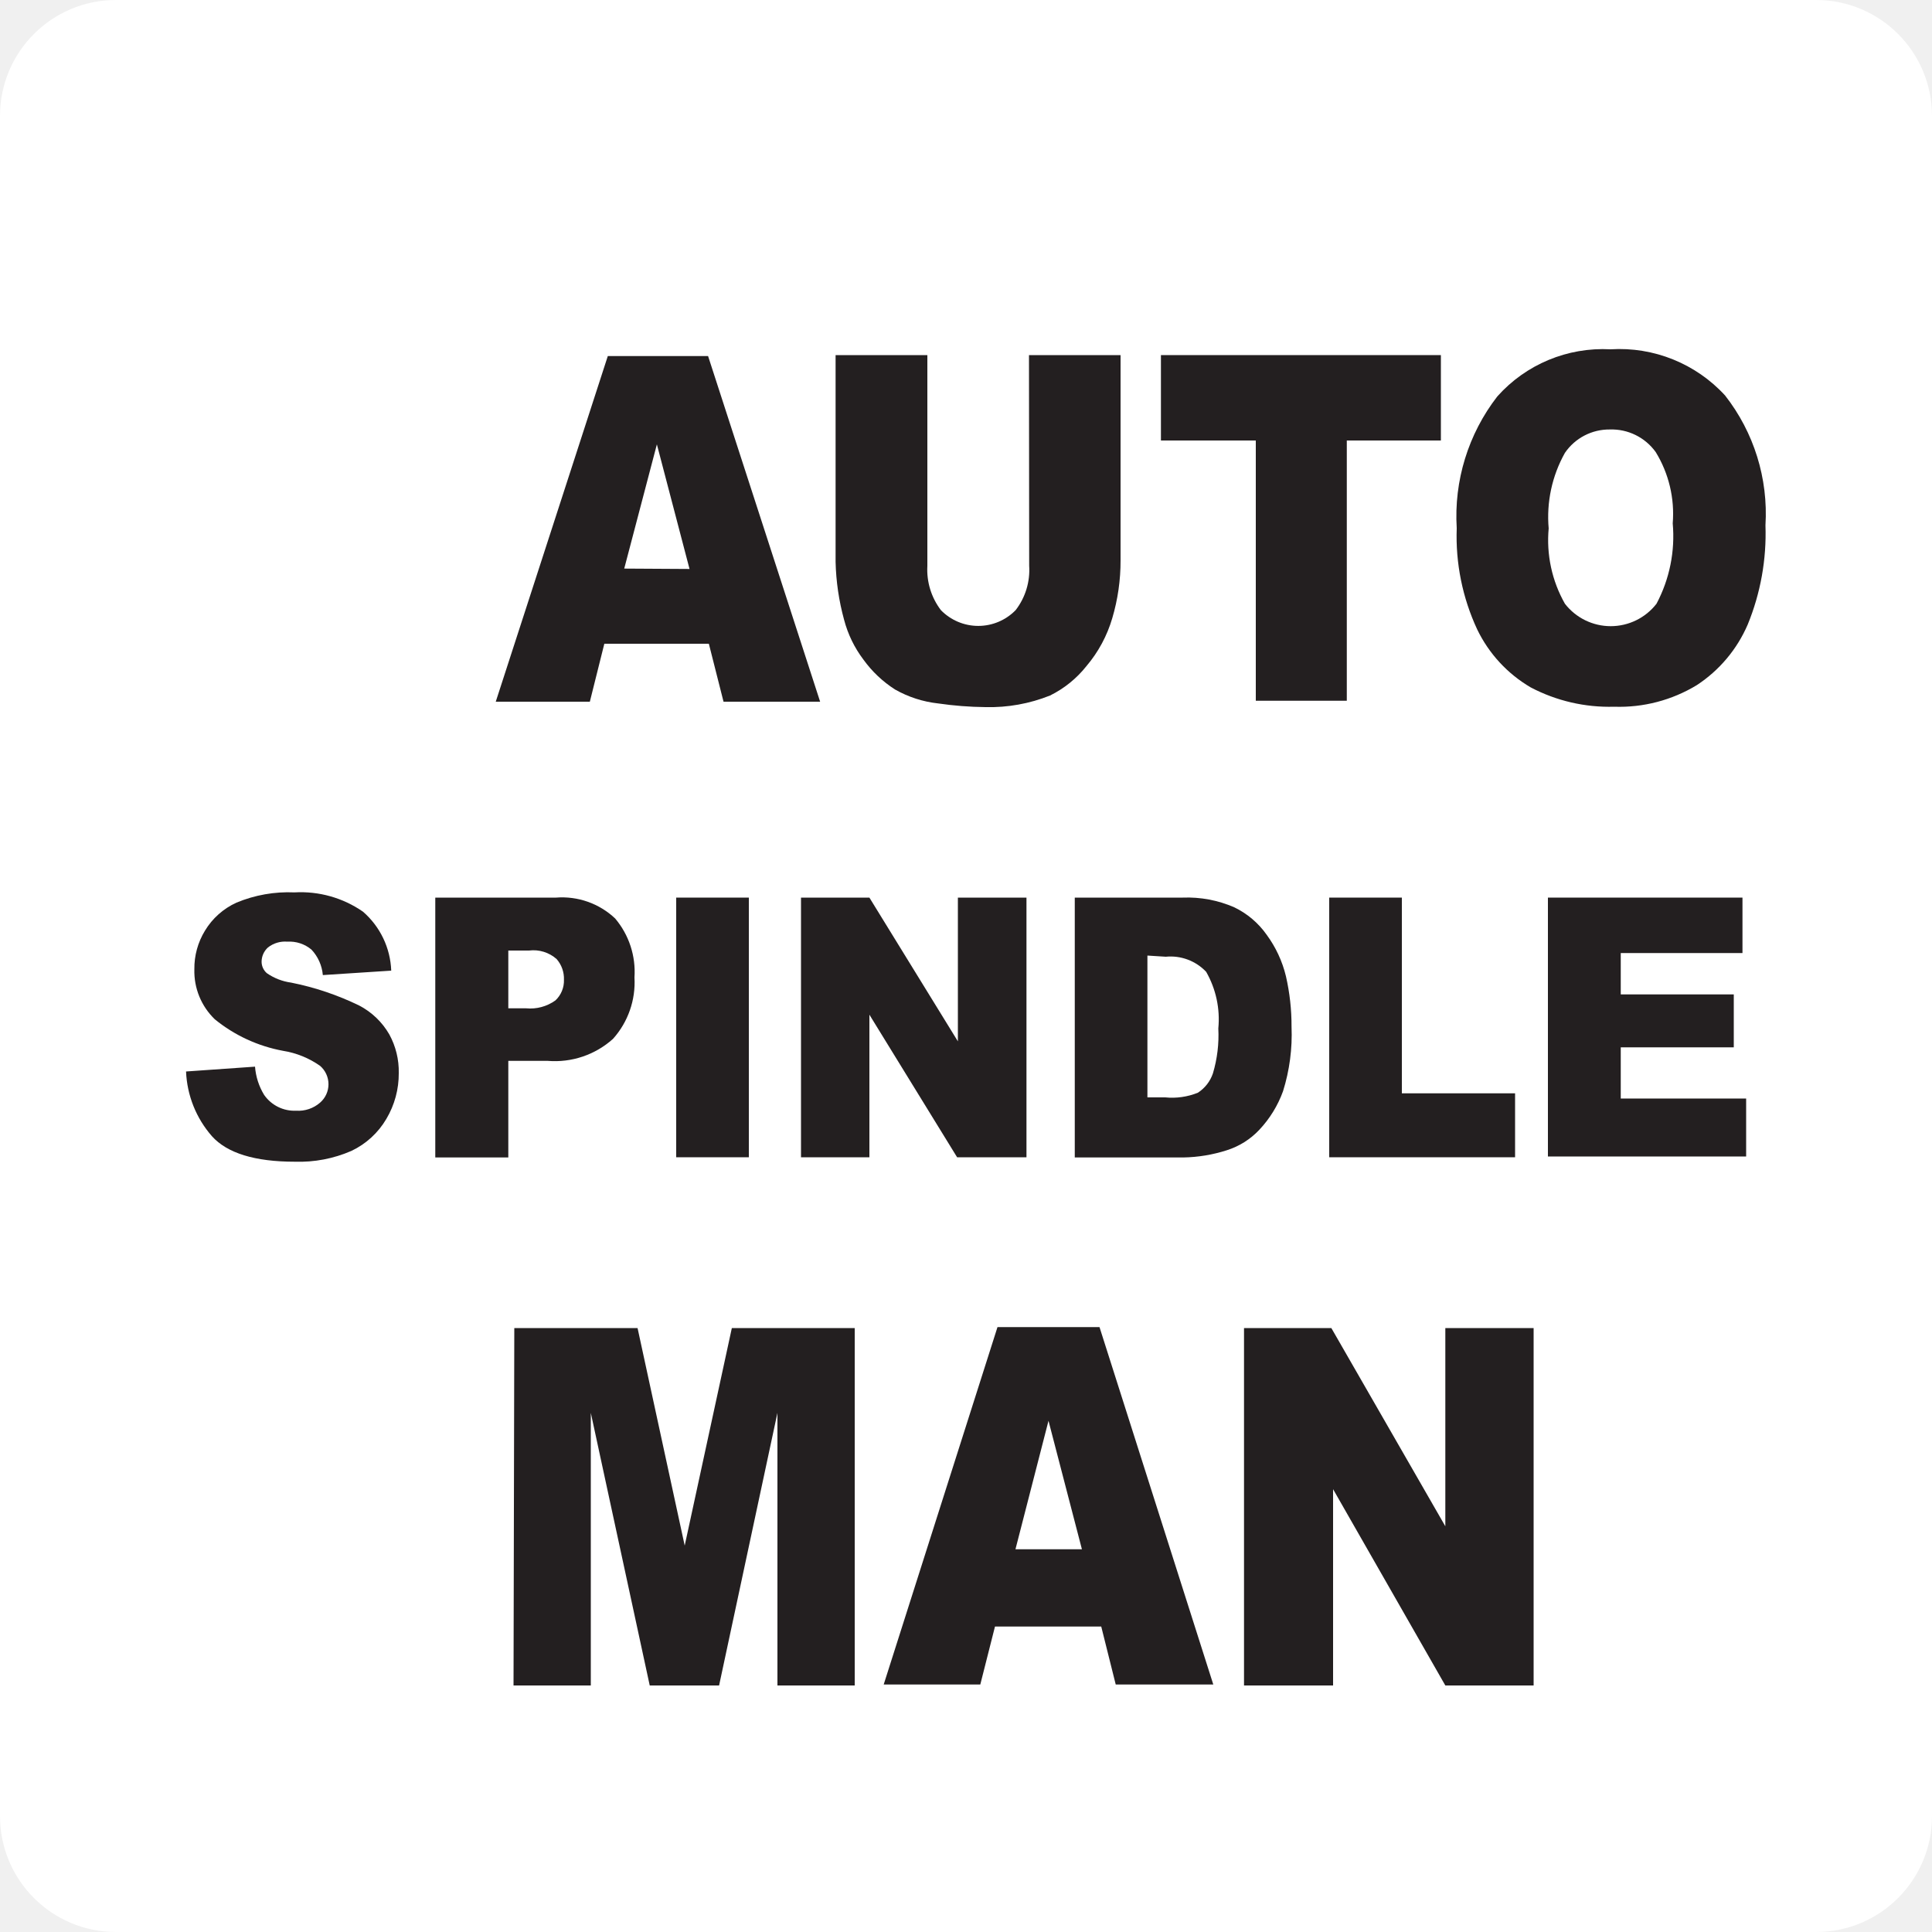
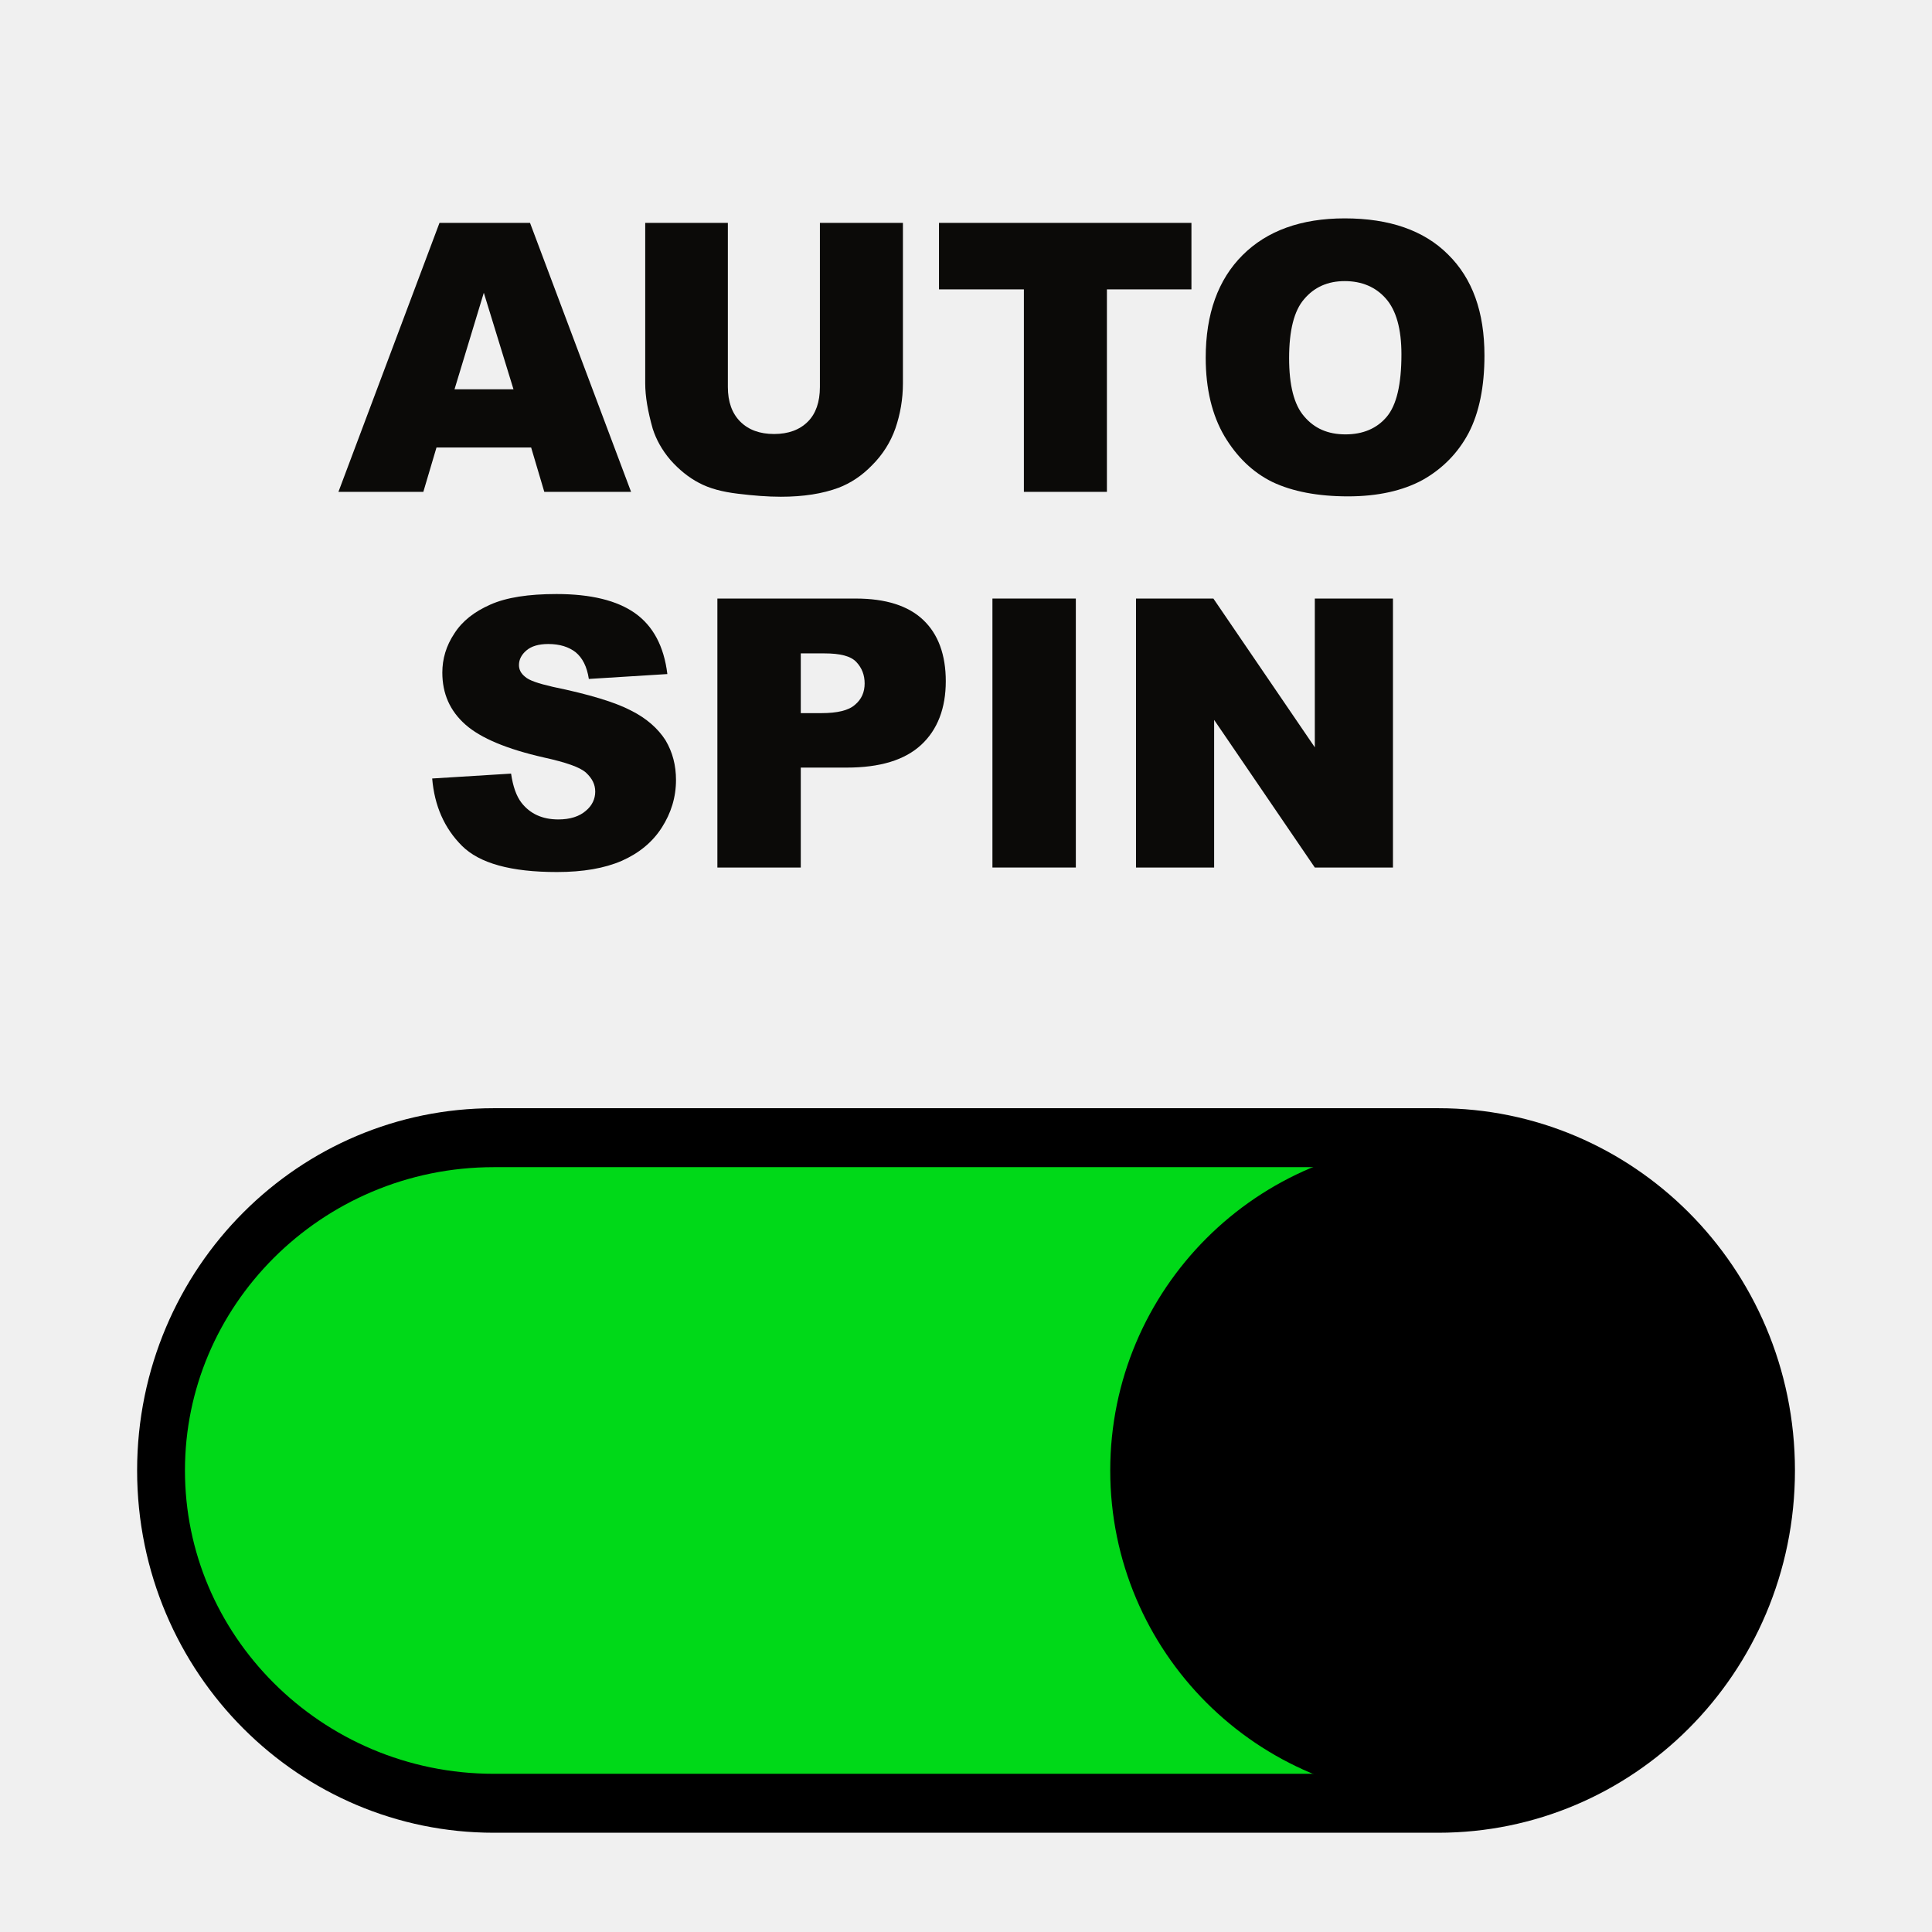
- <svg xmlns="http://www.w3.org/2000/svg" id="New_VCP" data-name="New VCP" width="100" height="100" viewBox="0 0 100 100">
-   <rect width="100" height="100" rx="6" style="fill: #fff" />
-   <g>
-     <path d="M36.69,33.32H31.28l-.75,3H25.66l5.8-17.89h5.19l5.8,17.89h-5Zm-1-3.87L34,23l-1.69,6.43Z" style="fill: #231f20" />
-     <path d="M53.26,18.38H58V29a10.39,10.39,0,0,1-.43,3,6.78,6.78,0,0,1-1.33,2.47A5.53,5.53,0,0,1,54.35,36a8.41,8.41,0,0,1-3.34.6,18.35,18.35,0,0,1-2.45-.19,5.8,5.8,0,0,1-2.23-.72,6,6,0,0,1-1.64-1.55,5.89,5.89,0,0,1-1-2.06,12.42,12.42,0,0,1-.44-3V18.38H48V29.29a3.46,3.46,0,0,0,.7,2.29,2.7,2.7,0,0,0,3.87,0,3.4,3.4,0,0,0,.7-2.3Z" style="fill: #231f20" />
-     <path d="M60.09,18.38H74.58V22.8H69.71V36.27H65V22.8H60.09Z" style="fill: #231f20" />
-     <path d="M75.4,27.34a10.12,10.12,0,0,1,2.1-6.82,7.32,7.32,0,0,1,5.86-2.44,7.42,7.42,0,0,1,5.93,2.39,9.92,9.92,0,0,1,2.09,6.72,12.41,12.41,0,0,1-.92,5.14,7.11,7.11,0,0,1-2.63,3.13,7.72,7.72,0,0,1-4.28,1.12,8.74,8.74,0,0,1-4.32-1,7,7,0,0,1-2.77-3A11.42,11.42,0,0,1,75.4,27.34Zm4.76,0A6.67,6.67,0,0,0,81,31.25a3,3,0,0,0,4.74,0,7.45,7.45,0,0,0,.84-4.16,6.11,6.11,0,0,0-.88-3.69,2.81,2.81,0,0,0-2.38-1.17A2.78,2.78,0,0,0,81,23.44,6.78,6.78,0,0,0,80.16,27.36Z" style="fill: #231f20" />
-   </g>
-   <g>
-     <path d="M9.63,55.46l3.57-.25a3.29,3.29,0,0,0,.47,1.46,1.91,1.91,0,0,0,1.66.82,1.71,1.71,0,0,0,1.24-.42,1.26,1.26,0,0,0,0-1.9,4.59,4.59,0,0,0-1.92-.78,7.85,7.85,0,0,1-3.53-1.63,3.46,3.46,0,0,1-1.06-2.59,3.73,3.73,0,0,1,.55-2,3.68,3.68,0,0,1,1.63-1.45,7,7,0,0,1,3-.53,5.65,5.65,0,0,1,3.55,1,4.25,4.25,0,0,1,1.46,3.05l-3.54.23a2.2,2.2,0,0,0-.59-1.32,1.78,1.78,0,0,0-1.25-.41,1.43,1.43,0,0,0-1,.3,1,1,0,0,0-.33.75.79.79,0,0,0,.27.58,2.88,2.88,0,0,0,1.26.49,14.52,14.52,0,0,1,3.53,1.19,3.85,3.85,0,0,1,1.55,1.49,4,4,0,0,1,.49,2A4.58,4.58,0,0,1,20,57.91a4.16,4.16,0,0,1-1.81,1.66,6.77,6.77,0,0,1-2.93.56c-2.06,0-3.5-.44-4.29-1.32A5.42,5.42,0,0,1,9.63,55.46Z" style="fill: #231f20" />
-     <path d="M22.53,46.46h6.25a4,4,0,0,1,3.06,1.08,4.28,4.28,0,0,1,1,3.05,4.38,4.38,0,0,1-1.11,3.18,4.5,4.5,0,0,1-3.38,1.14H26.31v5H22.53Zm3.78,5.73h.92a2.23,2.23,0,0,0,1.52-.41,1.4,1.4,0,0,0,.44-1.07,1.54,1.54,0,0,0-.38-1.07,1.81,1.81,0,0,0-1.43-.44H26.31Z" style="fill: #231f20" />
-     <path d="M35,46.46h3.76V59.9H35Z" style="fill: #231f20" />
-     <path d="M41.46,46.46H45l4.58,7.44V46.46h3.55V59.9H49.54L45,52.52V59.9H41.46Z" style="fill: #231f20" />
-     <path d="M55.63,46.46h5.59a6.06,6.06,0,0,1,2.66.5,4.36,4.36,0,0,1,1.68,1.42,6,6,0,0,1,1,2.15,11.53,11.53,0,0,1,.29,2.61,9.83,9.83,0,0,1-.44,3.34,5.78,5.78,0,0,1-1.23,2,3.93,3.93,0,0,1-1.69,1.06,7.8,7.8,0,0,1-2.24.37H55.63Zm3.76,3v7.34h.92A3.58,3.58,0,0,0,62,56.56a1.93,1.93,0,0,0,.78-1,6.91,6.91,0,0,0,.28-2.33,4.94,4.94,0,0,0-.63-2.93,2.54,2.54,0,0,0-2.09-.78Z" style="fill: #231f20" />
-     <path d="M68.8,46.46h3.76V56.59h5.86V59.9H68.8Z" style="fill: #231f20" />
-     <path d="M80.12,46.46H90.19v2.87h-6.3v2.14h5.85v2.74H83.89v2.65h6.49v3H80.12Z" style="fill: #231f20" />
-   </g>
-   <g>
-     <path d="M26.62,68.74H33L35.44,80l2.44-11.26h6.36v18.5h-4V73.13L37.22,87.24H33.63L30.58,73.13V87.24h-4Z" style="fill: #231f20" />
-     <path d="M57,84.19h-5.5l-.76,3h-5l5.89-18.5h5.28l5.89,18.5H57.75Zm-1-4-1.73-6.65-1.71,6.65Z" style="fill: #231f20" />
-     <path d="M64.39,68.74h4.52L74.81,79V68.74h4.57v18.5H74.81L69,77.08V87.24H64.39Z" style="fill: #231f20" />
+ <svg xmlns="http://www.w3.org/2000/svg" width="100%" height="100%" viewBox="0 0 300 300" version="1.1" xml:space="preserve" style="fill-rule:evenodd;clip-rule:evenodd;stroke-linecap:round;stroke-linejoin:round;stroke-miterlimit:1.5;">
+   <g transform="matrix(1,0,0,1,-2115.67,-3401.99)">
+     <g transform="matrix(0.301848,0,0,0.582975,1872.86,2345.3)">
+       <rect x="804.411" y="1812.59" width="993.877" height="514.602" style="fill:none;" />
+       <g transform="matrix(-3.31292,-2.10069e-16,4.05716e-16,-1.71534,9305.37,4662.89)">
+         <g transform="matrix(0.417362,0,0,0.51419,1334.82,721.427)">
+           <path d="M2890,1384.5C2890,1329.03 2834.52,1284 2766.18,1284L2414.82,1284C2346.48,1284 2291,1329.03 2291,1384.5C2291,1439.97 2346.48,1485 2414.82,1485L2766.18,1485C2834.52,1485 2890,1439.97 2890,1384.5Z" style="fill:#00d918;stroke:#000;stroke-width:17.8px;" />
+         </g>
+         <g transform="matrix(0.562238,0,0,0.562238,956.012,608.099)">
+           <circle cx="2466.25" cy="1467.75" r="83.25" style="stroke:#000;stroke-width:14.82px;" />
+         </g>
+       </g>
+       <g transform="matrix(3.31292,0,0,1.71534,-550.575,1810.29)">
+         <g transform="matrix(58.3333,0,0,58.3333,461.494,77.7114)">
+           <path d="M0.514,-0.118L0.262,-0.118L0.227,-0L0.001,-0L0.27,-0.716L0.511,-0.716L0.78,-0L0.549,-0L0.514,-0.118ZM0.467,-0.273L0.388,-0.53L0.31,-0.273L0.467,-0.273Z" style="fill:#0b0a08;fill-rule:nonzero;" />
+         </g>
+         <g transform="matrix(58.3333,0,0,58.3333,504.873,77.7114)">
+           <path d="M0.539,-0.716L0.76,-0.716L0.76,-0.289C0.76,-0.247 0.753,-0.207 0.74,-0.169C0.727,-0.132 0.706,-0.099 0.678,-0.071C0.65,-0.042 0.62,-0.023 0.589,-0.011C0.546,0.005 0.495,0.013 0.435,0.013C0.4,0.013 0.362,0.01 0.321,0.005C0.279,0 0.245,-0.009 0.217,-0.024C0.19,-0.038 0.164,-0.059 0.141,-0.085C0.118,-0.112 0.103,-0.14 0.094,-0.168C0.081,-0.214 0.074,-0.254 0.074,-0.289L0.074,-0.716L0.294,-0.716L0.294,-0.279C0.294,-0.24 0.305,-0.209 0.327,-0.187C0.349,-0.165 0.379,-0.154 0.417,-0.154C0.455,-0.154 0.485,-0.165 0.507,-0.187C0.528,-0.208 0.539,-0.239 0.539,-0.279L0.539,-0.716Z" style="fill:#0b0a08;fill-rule:nonzero;" />
+         </g>
+         <g transform="matrix(58.3333,0,0,58.3333,553.465,77.7114)">
+           <path d="M0.023,-0.716L0.695,-0.716L0.695,-0.539L0.47,-0.539L0.47,-0L0.249,-0L0.249,-0.539L0.023,-0.539L0.023,-0.716Z" style="fill:#0b0a08;fill-rule:nonzero;" />
+         </g>
+         <g transform="matrix(58.3333,0,0,58.3333,593.598,77.7114)">
+           <path d="M0.045,-0.357C0.045,-0.474 0.078,-0.565 0.143,-0.63C0.208,-0.695 0.299,-0.728 0.415,-0.728C0.534,-0.728 0.626,-0.696 0.69,-0.632C0.755,-0.568 0.787,-0.479 0.787,-0.363C0.787,-0.28 0.773,-0.211 0.745,-0.157C0.717,-0.104 0.676,-0.062 0.623,-0.032C0.57,-0.003 0.503,0.012 0.424,0.012C0.343,0.012 0.276,-0.001 0.223,-0.026C0.17,-0.052 0.128,-0.093 0.095,-0.148C0.062,-0.204 0.045,-0.274 0.045,-0.357ZM0.267,-0.356C0.267,-0.284 0.28,-0.232 0.307,-0.201C0.334,-0.169 0.37,-0.153 0.417,-0.153C0.464,-0.153 0.501,-0.169 0.527,-0.2C0.553,-0.231 0.566,-0.286 0.566,-0.366C0.566,-0.434 0.552,-0.483 0.525,-0.514C0.498,-0.545 0.461,-0.561 0.415,-0.561C0.37,-0.561 0.334,-0.545 0.307,-0.513C0.28,-0.482 0.267,-0.429 0.267,-0.356Z" style="fill:#0b0a08;fill-rule:nonzero;" />
+         </g>
+         <g transform="matrix(58.3333,0,0,58.3333,474.069,136.045)">
+           <path d="M0.035,-0.237L0.245,-0.25C0.25,-0.216 0.259,-0.19 0.273,-0.172C0.296,-0.143 0.328,-0.128 0.371,-0.128C0.402,-0.128 0.427,-0.136 0.444,-0.151C0.461,-0.165 0.469,-0.183 0.469,-0.202C0.469,-0.221 0.461,-0.237 0.445,-0.252C0.429,-0.267 0.391,-0.28 0.332,-0.293C0.235,-0.315 0.165,-0.344 0.124,-0.38C0.082,-0.417 0.062,-0.463 0.062,-0.519C0.062,-0.555 0.072,-0.59 0.094,-0.623C0.115,-0.656 0.147,-0.681 0.19,-0.7C0.233,-0.719 0.291,-0.728 0.366,-0.728C0.457,-0.728 0.527,-0.711 0.575,-0.677C0.623,-0.643 0.652,-0.589 0.661,-0.515L0.452,-0.502C0.447,-0.535 0.435,-0.558 0.417,-0.573C0.399,-0.587 0.375,-0.595 0.344,-0.595C0.318,-0.595 0.299,-0.589 0.286,-0.578C0.273,-0.567 0.266,-0.554 0.266,-0.539C0.266,-0.527 0.271,-0.517 0.282,-0.508C0.293,-0.498 0.317,-0.49 0.356,-0.481C0.453,-0.461 0.522,-0.44 0.564,-0.418C0.606,-0.397 0.636,-0.37 0.656,-0.339C0.675,-0.307 0.684,-0.272 0.684,-0.233C0.684,-0.187 0.671,-0.145 0.646,-0.106C0.621,-0.067 0.585,-0.038 0.54,-0.018C0.494,0.002 0.437,0.012 0.367,0.012C0.245,0.012 0.161,-0.011 0.114,-0.058C0.067,-0.105 0.041,-0.165 0.035,-0.237Z" style="fill:#0b0a08;fill-rule:nonzero;" />
+         </g>
+         <g transform="matrix(58.3333,0,0,58.3333,516.195,136.045)">
+           <path d="M0.072,-0.716L0.44,-0.716C0.52,-0.716 0.58,-0.697 0.62,-0.659C0.66,-0.621 0.68,-0.566 0.68,-0.496C0.68,-0.424 0.658,-0.367 0.615,-0.327C0.571,-0.286 0.505,-0.266 0.416,-0.266L0.294,-0.266L0.294,-0L0.072,-0L0.072,-0.716ZM0.294,-0.411L0.349,-0.411C0.391,-0.411 0.421,-0.418 0.438,-0.433C0.456,-0.448 0.464,-0.467 0.464,-0.49C0.464,-0.512 0.457,-0.531 0.442,-0.547C0.427,-0.563 0.399,-0.57 0.357,-0.57L0.294,-0.57L0.294,-0.411Z" style="fill:#0b0a08;fill-rule:nonzero;" />
+         </g>
+         <g transform="matrix(58.3333,0,0,58.3333,558.322,136.045)">
+           <rect x="0.082" y="-0.716" width="0.222" height="0.716" style="fill:#0b0a08;fill-rule:nonzero;" />
+         </g>
+         <g transform="matrix(58.3333,0,0,58.3333,581.023,136.045)">
+           <path d="M0.075,-0.716L0.281,-0.716L0.551,-0.32L0.551,-0.716L0.759,-0.716L0.759,-0L0.551,-0L0.283,-0.393L0.283,-0L0.075,-0L0.075,-0.716Z" style="fill:#0b0a08;fill-rule:nonzero;" />
+         </g>
+       </g>
+     </g>
+     <g id="Layer-1">
+         </g>
  </g>
</svg>
